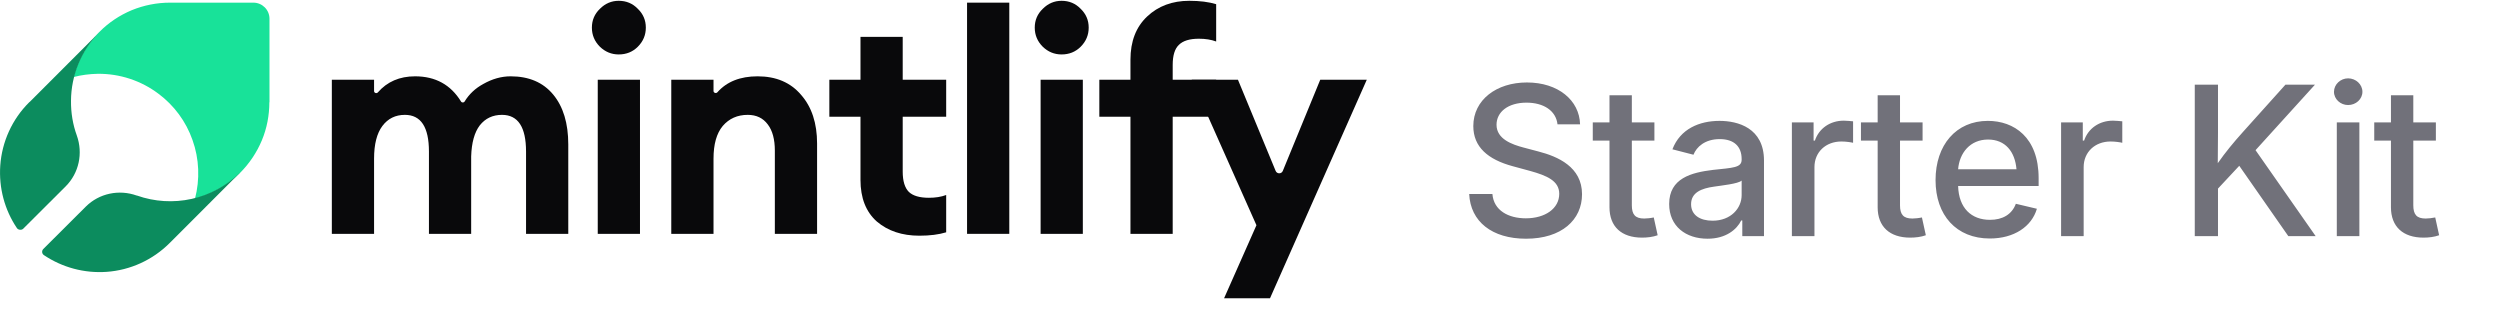
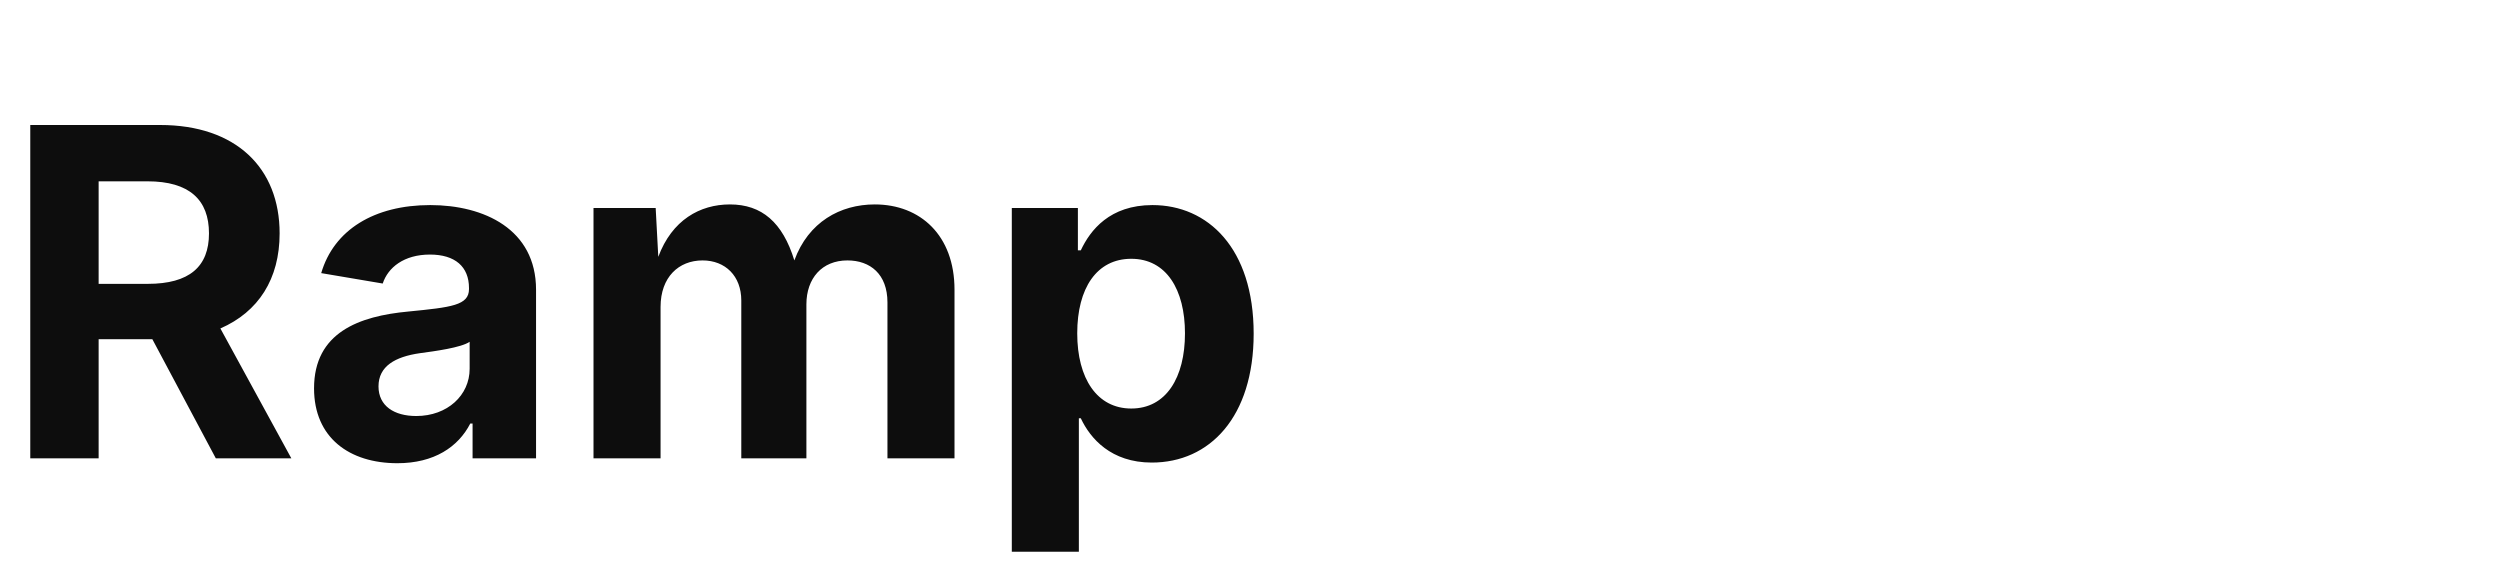
- <svg xmlns="http://www.w3.org/2000/svg" width="180" height="23" viewBox="0 0 180 23" fill="none">
-   <path d="M91.44 21.476H88.133L90.464 16.216L85.802 5.74H89.132L91.847 12.307C91.943 12.536 92.268 12.536 92.362 12.306L95.058 5.74H98.409L91.44 21.476Z" fill="#09090B" />
-   <path d="M81.393 16.837V8.403H79.152V5.74H81.393V4.297C81.393 2.98 81.792 1.944 82.592 1.19C83.391 0.435 84.404 0.058 85.633 0.058C86.387 0.058 87.031 0.139 87.564 0.302V2.988C87.208 2.854 86.794 2.788 86.32 2.788C85.655 2.788 85.174 2.936 84.878 3.232C84.582 3.513 84.434 3.994 84.434 4.674V5.74H87.564V8.403H84.434V16.837H81.393Z" fill="#09090B" />
-   <path d="M76.433 3.92C75.915 3.92 75.463 3.735 75.079 3.365C74.694 2.98 74.502 2.521 74.502 1.989C74.502 1.456 74.694 1.005 75.079 0.635C75.463 0.25 75.915 0.058 76.433 0.058C76.98 0.058 77.438 0.25 77.809 0.635C78.193 1.005 78.386 1.456 78.386 1.989C78.386 2.521 78.193 2.98 77.809 3.365C77.438 3.735 76.98 3.92 76.433 3.92ZM74.924 16.837V5.74H77.964V16.837H74.924Z" fill="#09090B" />
-   <path d="M69.628 16.837V0.191H72.669V16.837H69.628Z" fill="#09090B" />
-   <path d="M66.194 16.97C64.951 16.97 63.93 16.63 63.131 15.949C62.347 15.254 61.955 14.255 61.955 12.953V8.403H59.713V5.74H61.955V2.655H64.995V5.74H68.125V8.403H64.995V12.354C64.995 13.034 65.143 13.523 65.439 13.819C65.735 14.1 66.216 14.24 66.882 14.24C67.355 14.24 67.769 14.174 68.125 14.04V16.726C67.592 16.889 66.948 16.97 66.194 16.97Z" fill="#09090B" />
-   <path d="M48.332 16.837V5.74H51.373V6.551C51.373 6.688 51.559 6.748 51.65 6.646C52.328 5.879 53.293 5.495 54.546 5.495C55.878 5.495 56.921 5.939 57.676 6.827C58.445 7.7 58.83 8.869 58.83 10.334V16.837H55.789V10.844C55.789 10.03 55.619 9.402 55.279 8.958C54.939 8.499 54.458 8.27 53.836 8.27C53.096 8.27 52.497 8.536 52.038 9.069C51.594 9.601 51.373 10.386 51.373 11.421V16.837H48.332Z" fill="#09090B" />
-   <path d="M44.547 3.92C44.029 3.92 43.578 3.735 43.193 3.365C42.809 2.98 42.616 2.521 42.616 1.989C42.616 1.456 42.809 1.005 43.193 0.635C43.578 0.25 44.029 0.058 44.547 0.058C45.095 0.058 45.553 0.25 45.923 0.635C46.308 1.005 46.5 1.456 46.5 1.989C46.5 2.521 46.308 2.98 45.923 3.365C45.553 3.735 45.095 3.92 44.547 3.92ZM43.038 16.837V5.74H46.079V16.837H43.038Z" fill="#09090B" />
-   <path d="M37.875 16.837V10.911C37.875 9.15 37.298 8.27 36.144 8.27C35.478 8.27 34.945 8.521 34.546 9.024C34.161 9.527 33.954 10.275 33.924 11.266V16.837H30.884V10.911C30.884 9.15 30.306 8.27 29.152 8.27C28.472 8.27 27.932 8.536 27.532 9.069C27.133 9.601 26.933 10.386 26.933 11.421V16.837H23.892V5.74H26.933V6.559C26.933 6.695 27.116 6.755 27.206 6.652C27.878 5.881 28.771 5.495 29.885 5.495C31.349 5.495 32.452 6.1 33.193 7.309C33.252 7.404 33.395 7.403 33.454 7.307C33.774 6.78 34.219 6.361 34.79 6.05C35.441 5.68 36.099 5.495 36.765 5.495C38.082 5.495 39.103 5.932 39.828 6.805C40.553 7.678 40.916 8.876 40.916 10.4V16.837H37.875Z" fill="#09090B" />
-   <path d="M19.403 7.362V1.35C19.403 0.705 18.879 0.191 18.244 0.191H12.235C11.291 0.191 10.357 0.378 9.487 0.733C8.618 1.098 7.824 1.621 7.16 2.295L7.114 2.341C6.235 3.23 5.609 4.333 5.291 5.548C5.861 5.399 6.45 5.324 7.039 5.314C8.609 5.296 10.151 5.801 11.403 6.745C12.534 7.586 13.394 8.746 13.861 10.083C14.347 11.438 14.403 12.916 14.039 14.309C15.244 13.991 16.356 13.364 17.244 12.486L17.291 12.439C17.954 11.775 18.487 10.98 18.851 10.111C19.216 9.241 19.393 8.306 19.393 7.362H19.403Z" fill="#18E299" />
-   <path d="M5.112 7.26C5.121 5.416 5.857 3.646 7.151 2.324L2.151 7.326C2.133 7.344 2.114 7.354 2.095 7.372C0.876 8.583 0.14 10.204 0.019 11.918C-0.092 13.52 0.327 15.103 1.22 16.426C1.306 16.552 1.537 16.593 1.667 16.472L4.73 13.417C5.689 12.458 5.987 11.033 5.531 9.757C5.242 8.965 5.103 8.117 5.112 7.26Z" fill="#0C8C5E" />
-   <path d="M17.262 12.44C16.303 13.38 15.102 14.032 13.799 14.321C12.486 14.61 11.127 14.526 9.861 14.079C9.861 14.079 9.851 14.079 9.842 14.079C8.567 13.622 7.142 13.921 6.183 14.871L3.12 17.926C2.99 18.056 3.009 18.27 3.167 18.373C4.489 19.258 6.072 19.686 7.673 19.574C9.386 19.453 10.997 18.717 12.216 17.497L12.263 17.451L17.262 12.449V12.44Z" fill="#0C8C5E" />
-   <text x="105" y="17" font-family="Inter, ui-sans-serif, system-ui, -apple-system, sans-serif" font-size="15" font-weight="500" fill="#71717A" letter-spacing="-0.01em">Starter Kit</text>
+ <svg xmlns="http://www.w3.org/2000/svg" width="120" height="28" viewBox="0 0 120 28" fill="none">
+   <text x="0" y="22" font-family="system-ui, -apple-system, Segoe UI, sans-serif" font-size="22" font-weight="700" fill="#0D0D0D">Ramp</text>
</svg>
